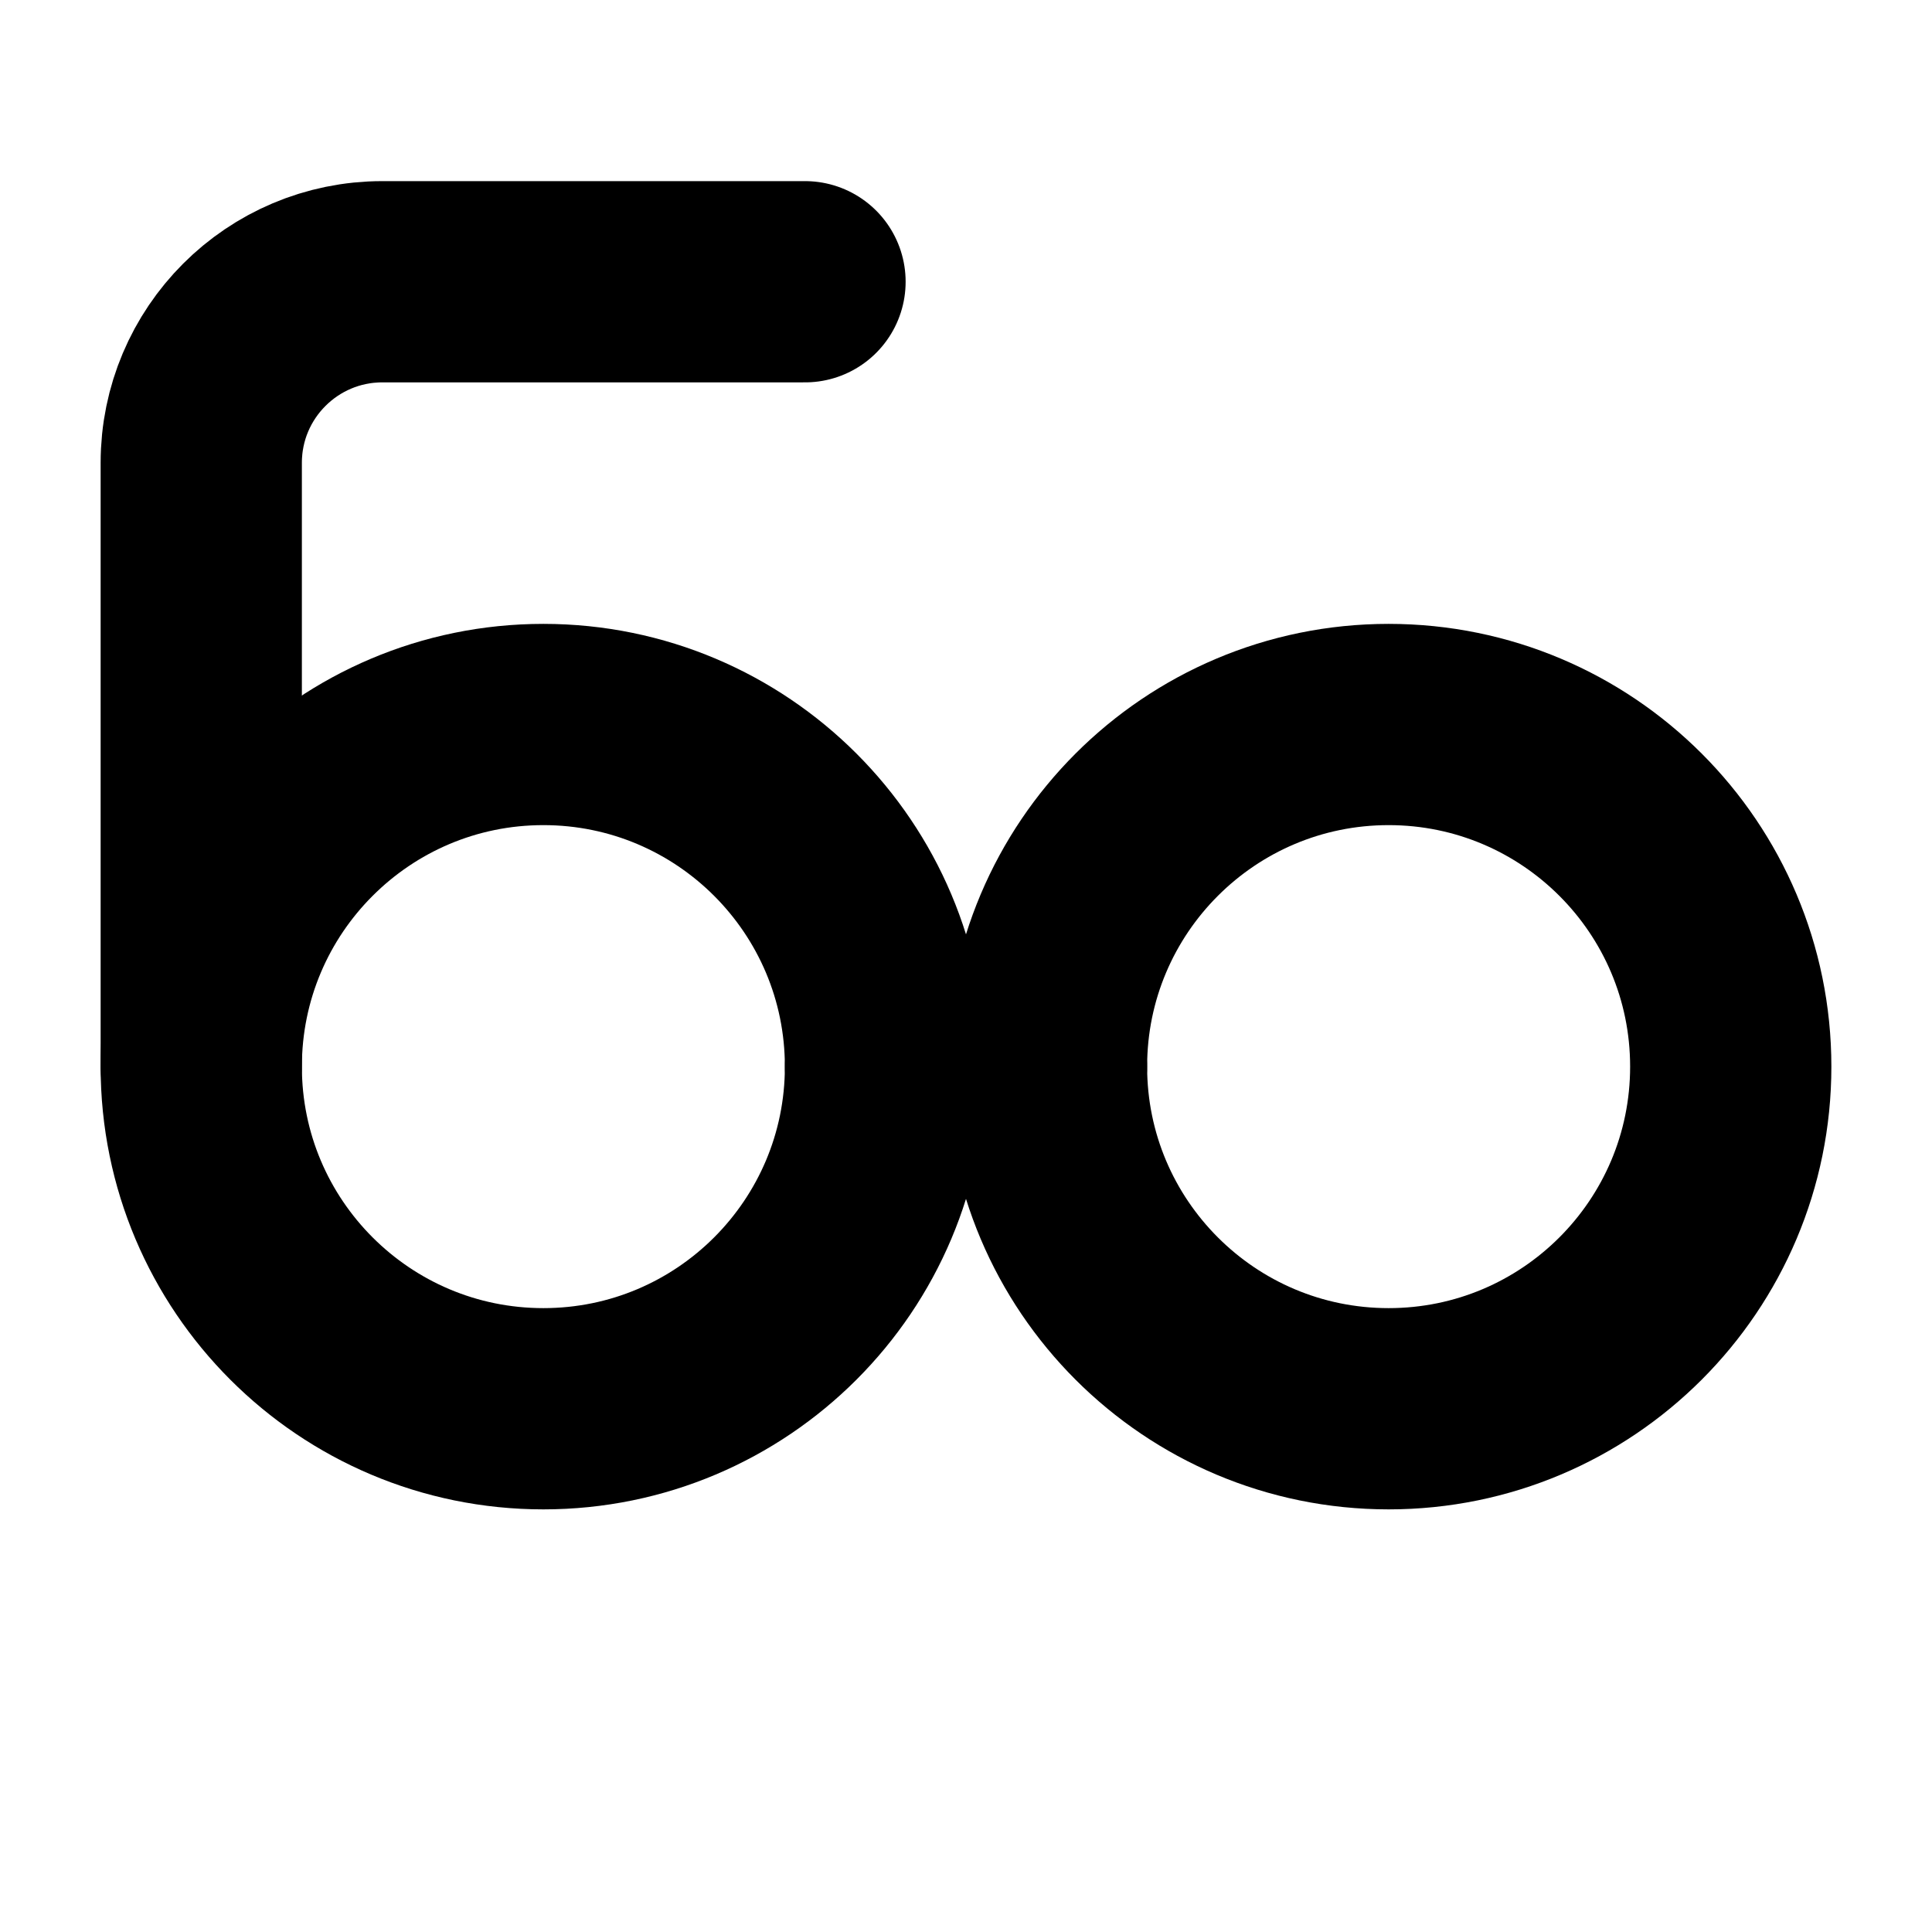
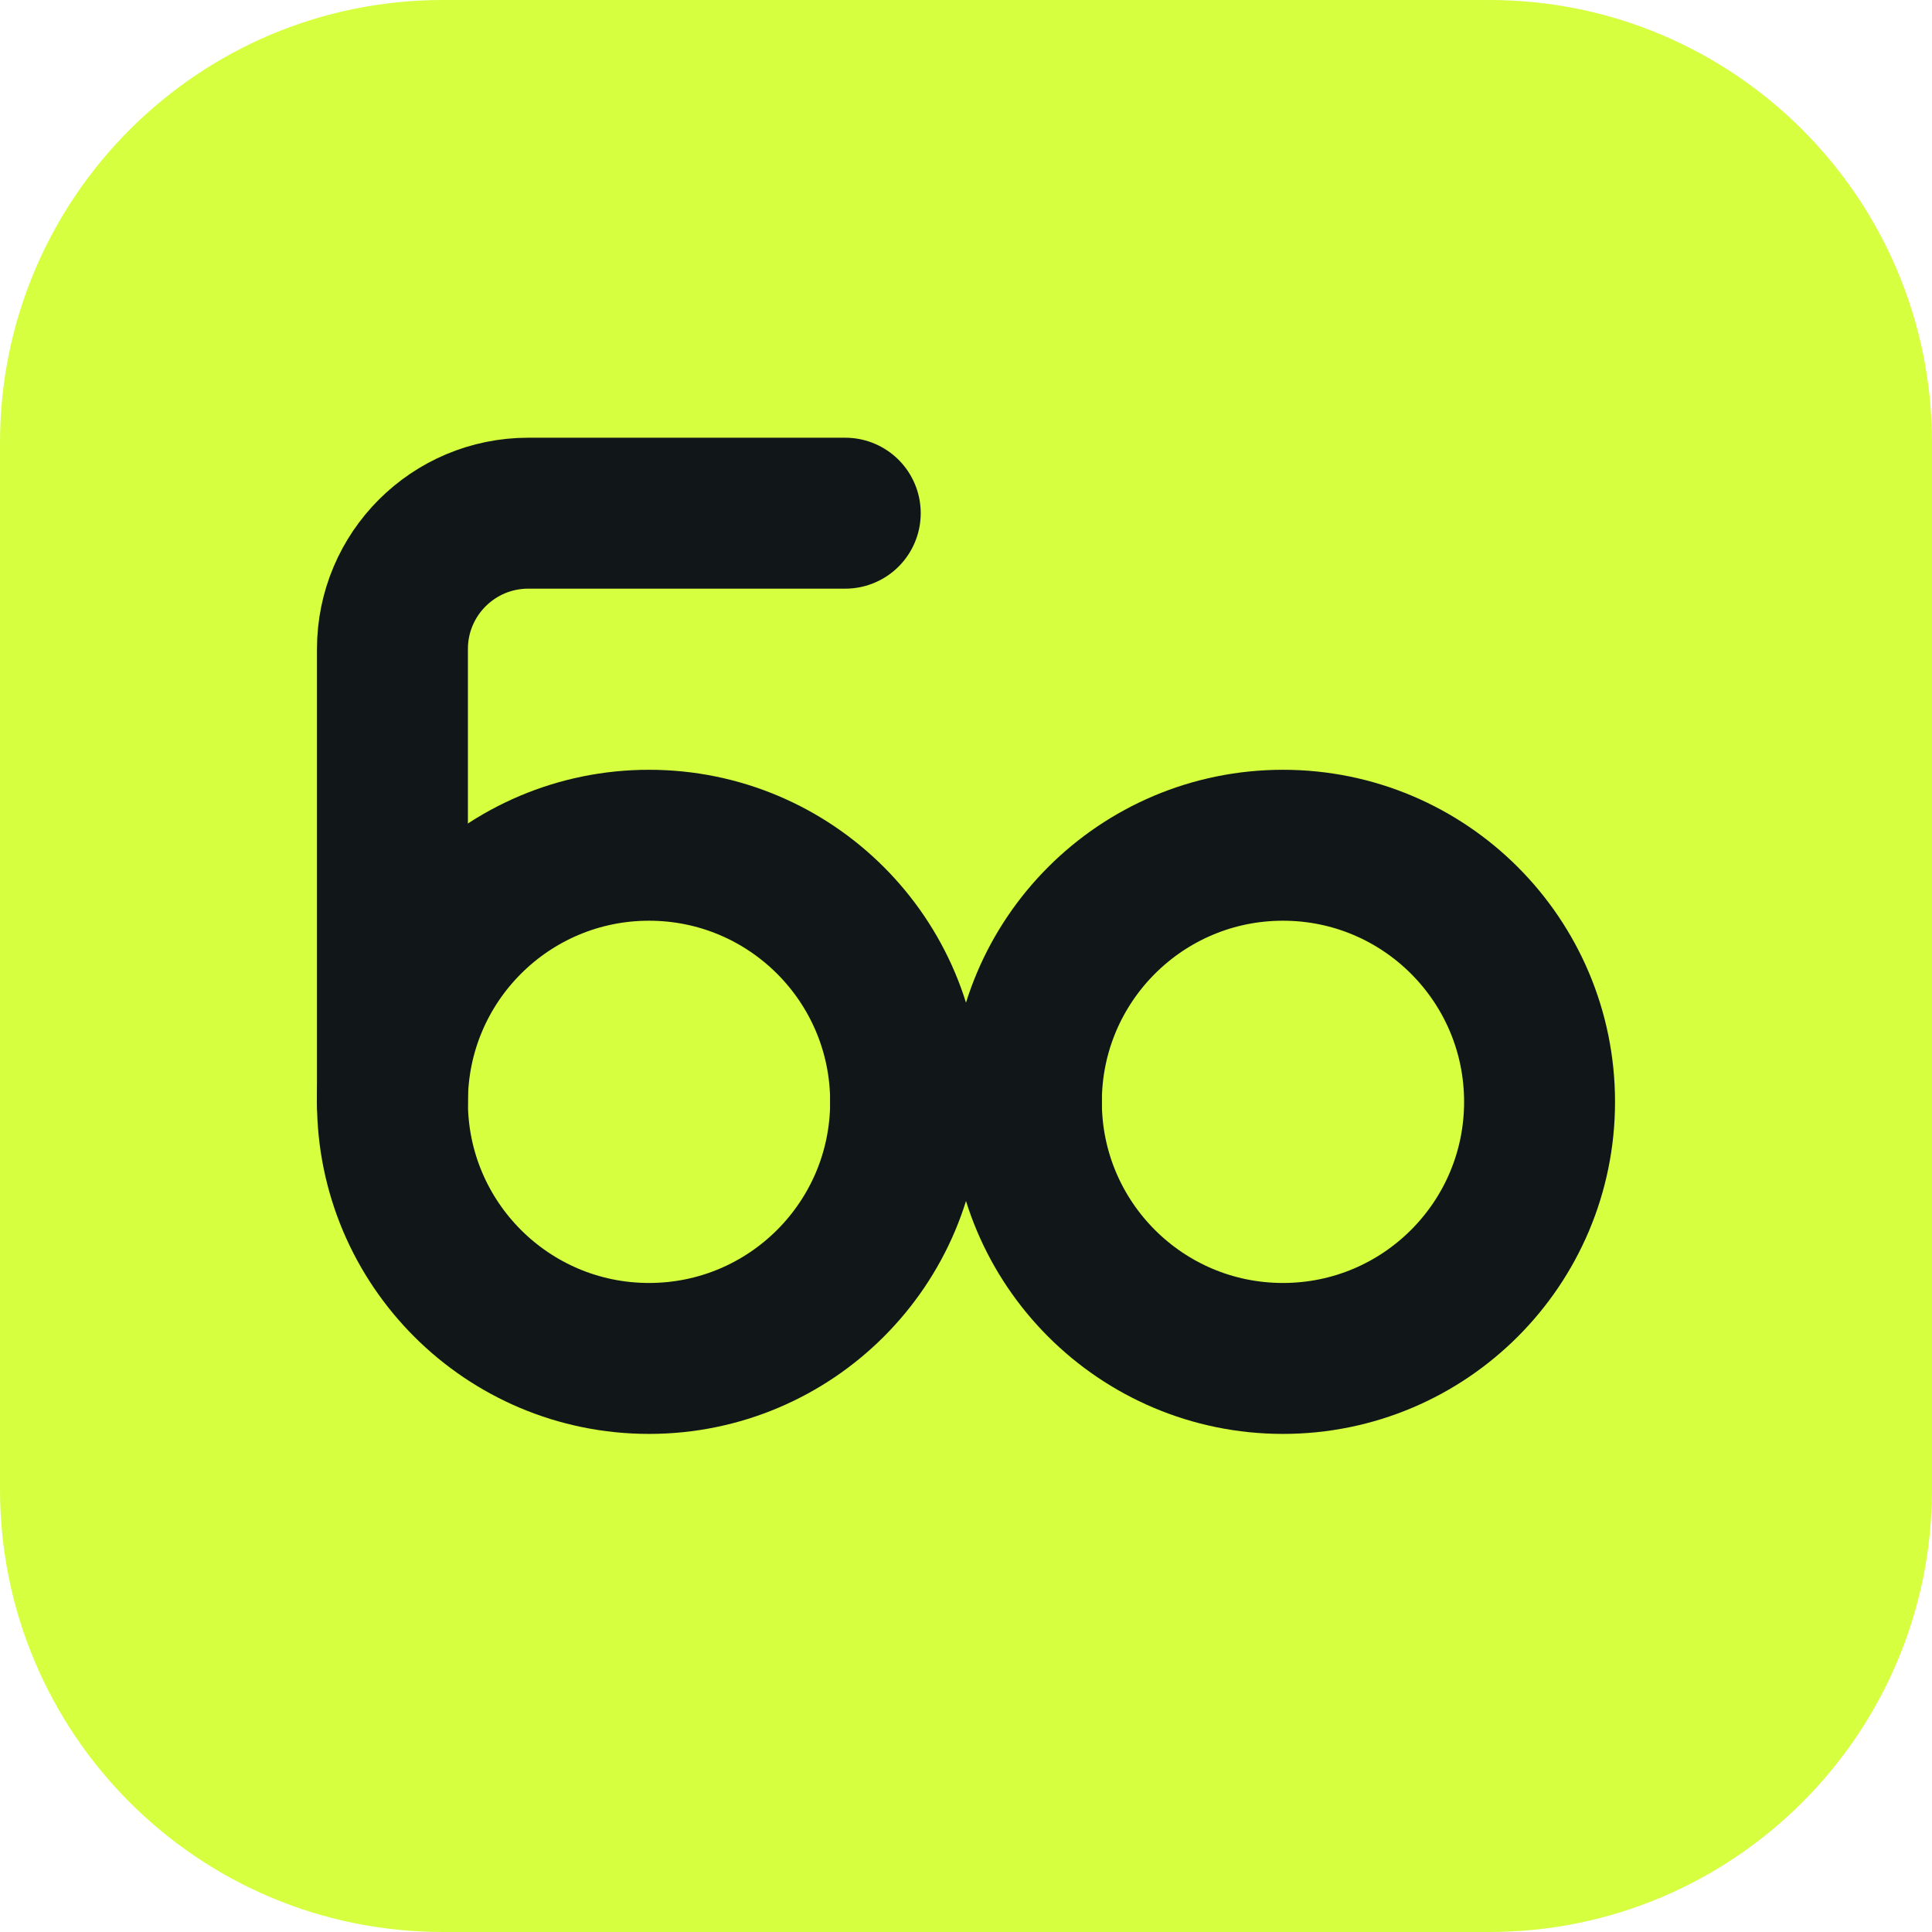
<svg xmlns="http://www.w3.org/2000/svg" viewBox="0 0 96 96" fill="none" role="img" aria-label="Powerstrip logo">
-   <style>@media (prefers-color-scheme: dark) { :root { color: #fff; } }</style>
-   <g fill="none" stroke="currentColor" stroke-width="10" stroke-linecap="round" stroke-linejoin="round">
+   <rect width="96" height="96" rx="22" fill="#D5FF3F" />
+   <g transform="translate(12 15) scale(.75)" stroke="#111719" stroke-width="10" stroke-linecap="round" stroke-linejoin="round">
    <circle cx="27" cy="53" r="17" />
    <circle cx="69" cy="53" r="17" />
    <path d="M44 53h8M10 53V23a9 9 0 0 1 9-9h21" />
  </g>
</svg>
